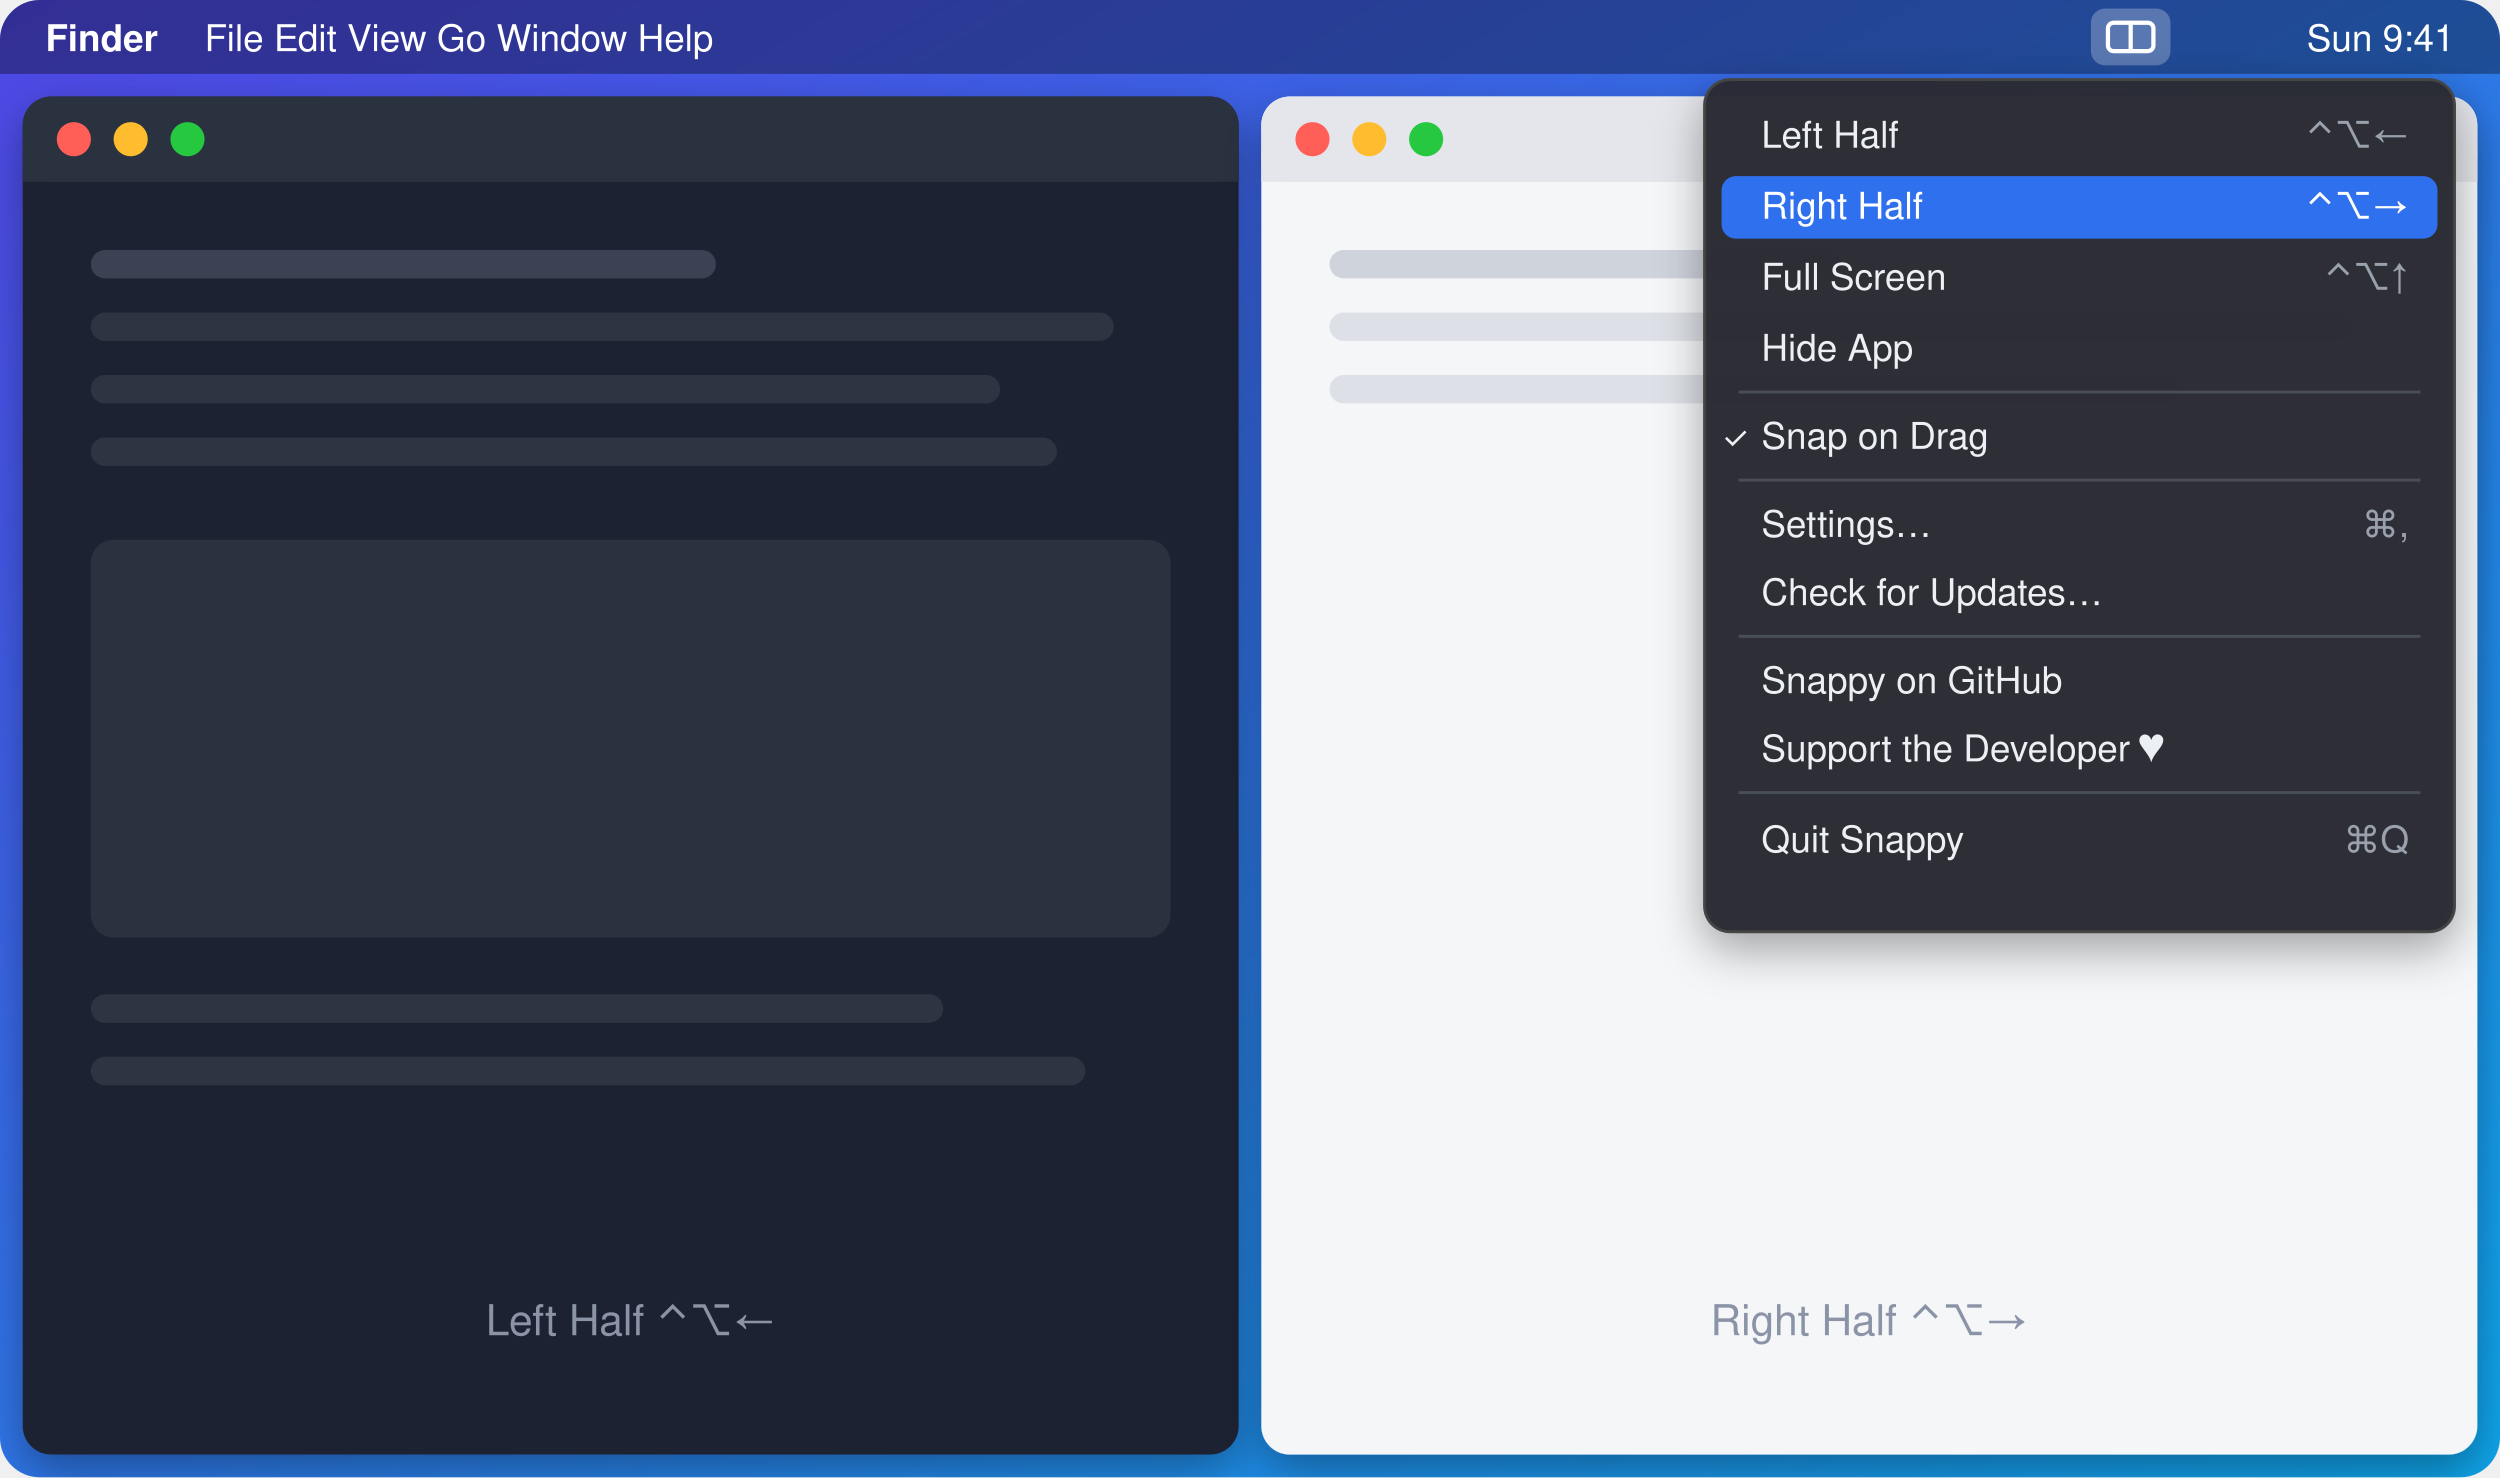
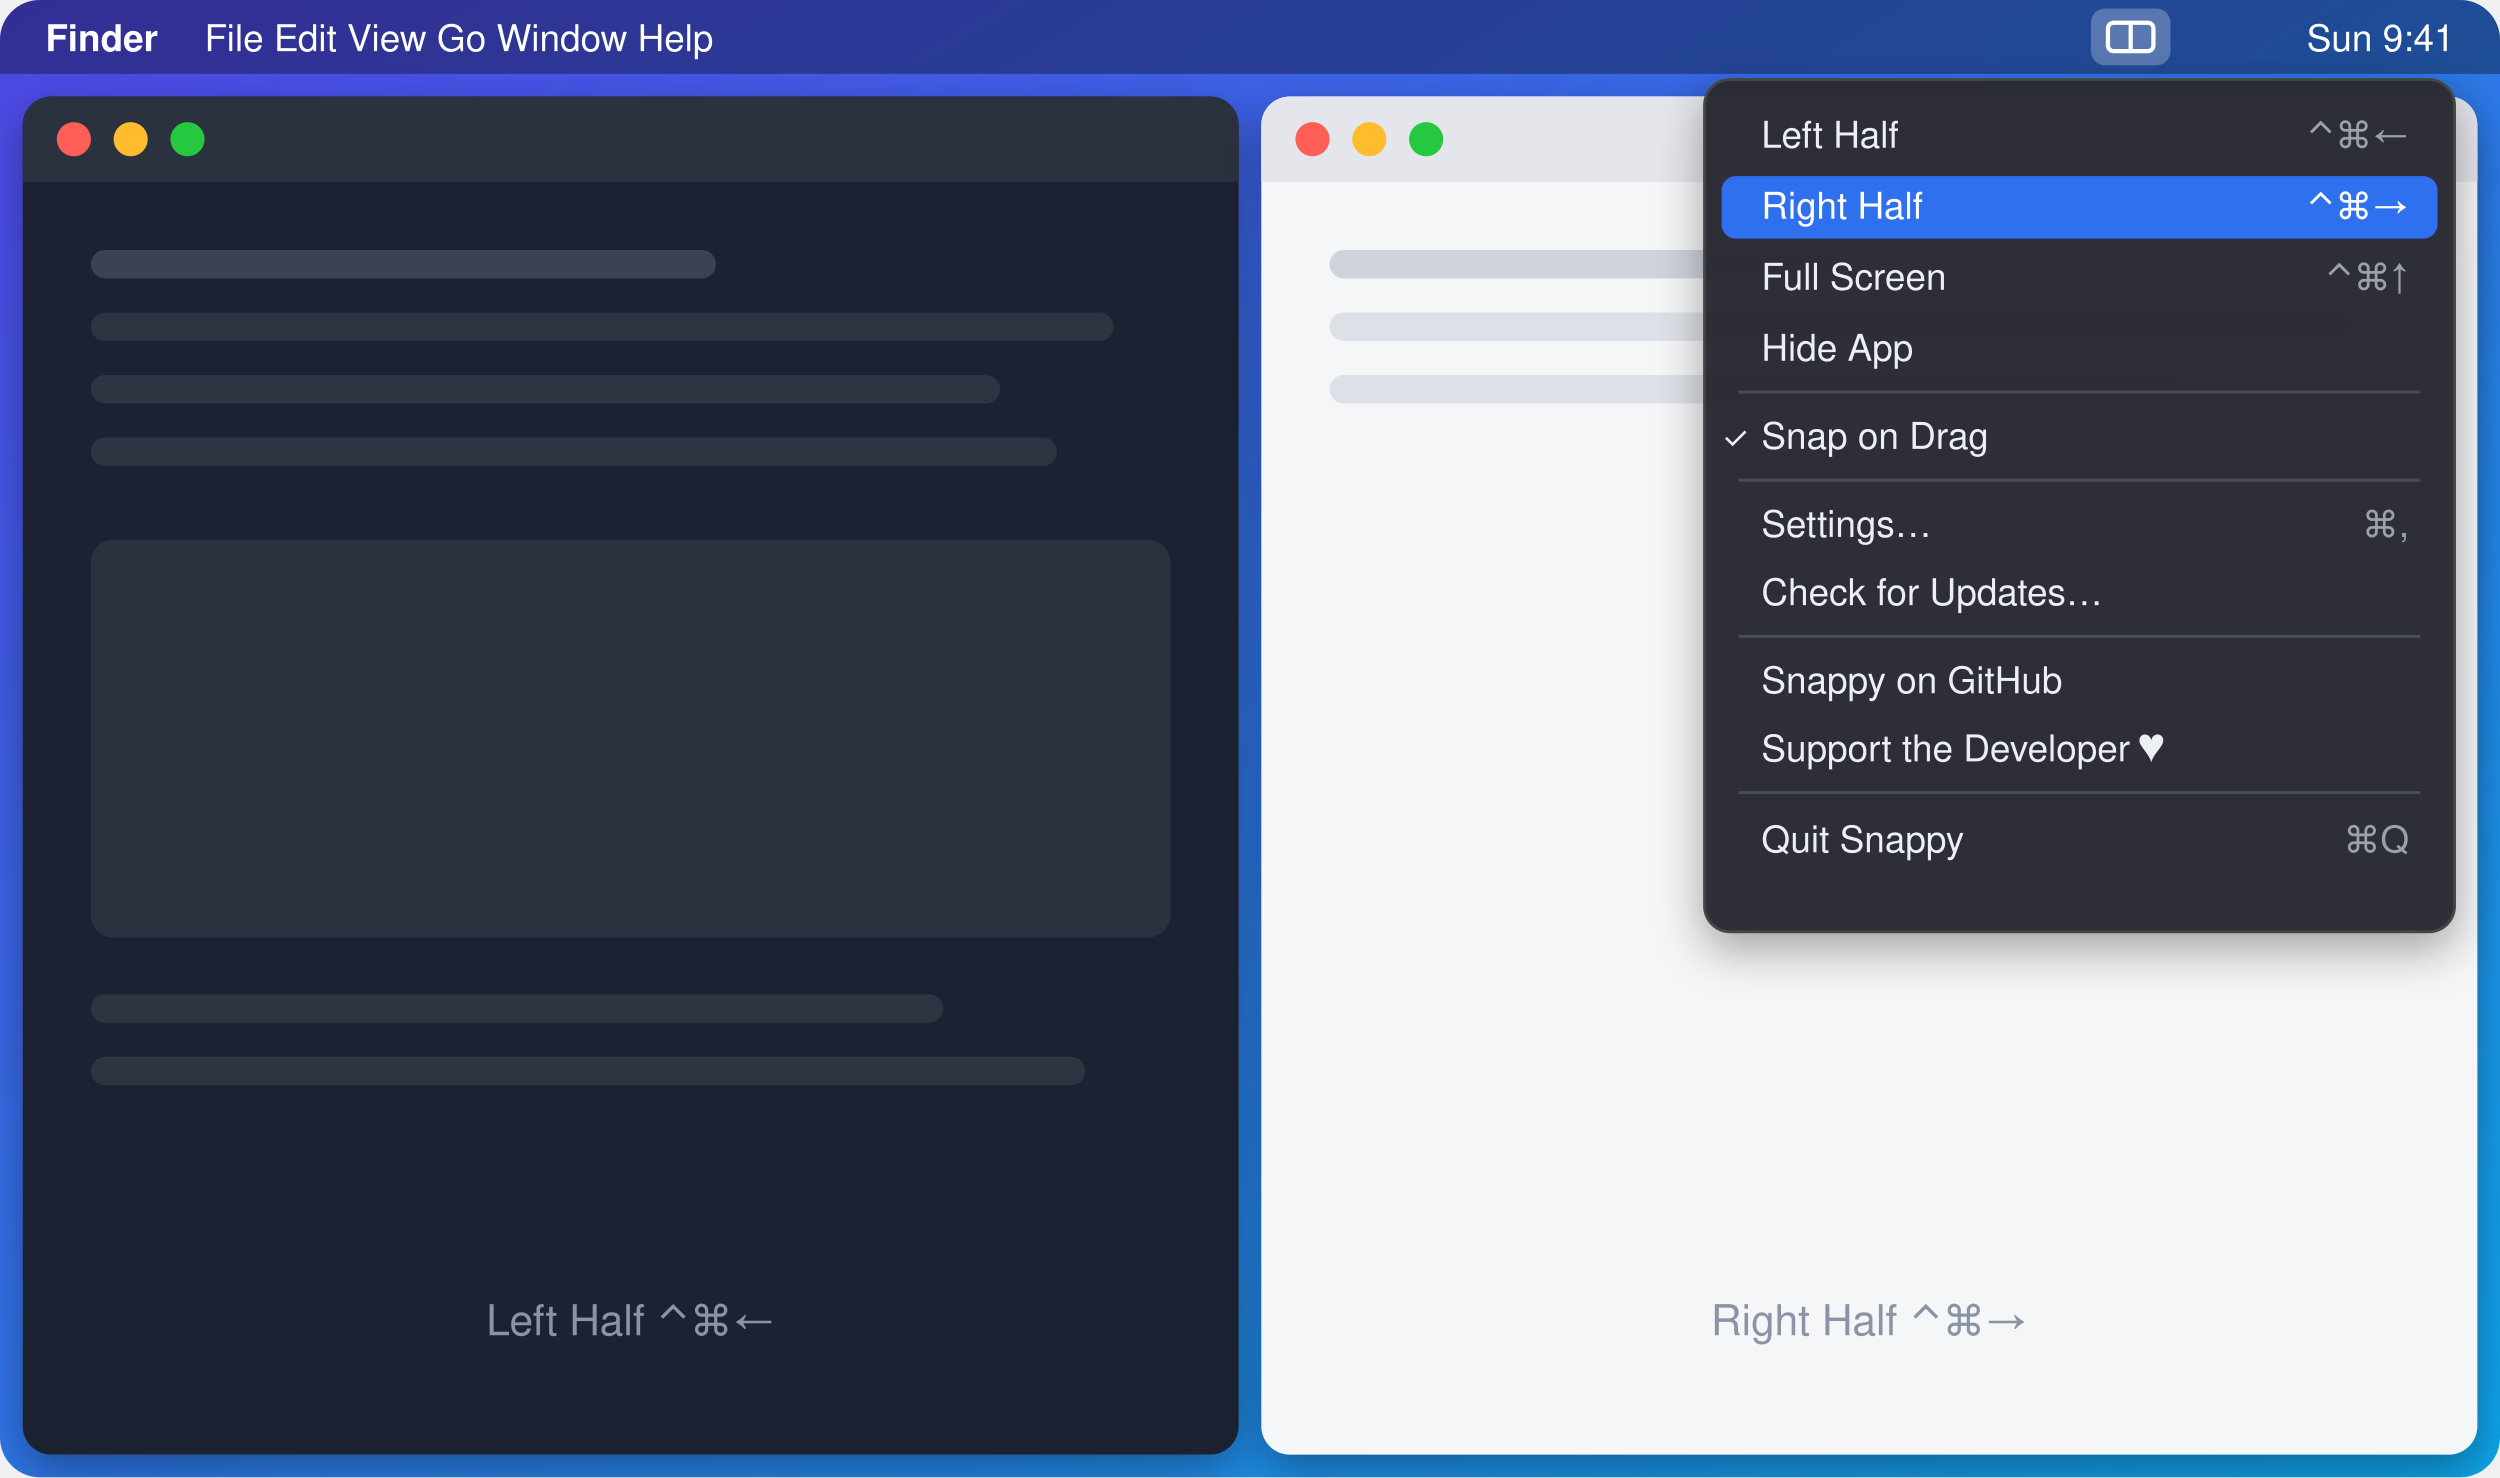
<svg xmlns="http://www.w3.org/2000/svg" width="880" height="520" viewBox="0 0 880 520" font-family="-apple-system,BlinkMacSystemFont,'Helvetica Neue',Helvetica,Arial,sans-serif">
  <defs>
    <linearGradient id="bg" x1="0" y1="0" x2="1" y2="1">
      <stop offset="0" stop-color="#4f46e5" />
      <stop offset="1" stop-color="#0ea5e9" />
    </linearGradient>
    <filter id="sh" x="-10%" y="-10%" width="120%" height="130%">
      <feDropShadow dx="0" dy="6" stdDeviation="8" flood-color="#000" flood-opacity=".35" />
    </filter>
    <clipPath id="screen">
      <rect width="880" height="520" rx="14" />
    </clipPath>
  </defs>
  <g clip-path="url(#screen)">
    <rect width="880" height="520" fill="url(#bg)" />
    <rect width="880" height="26" fill="#000" fill-opacity=".35" />
    <text x="16" y="18" font-size="13" font-weight="600" fill="#fff">Finder</text>
    <text x="72" y="18" font-size="13" fill="#fff">File  Edit  View  Go  Window  Help</text>
    <text x="864" y="18" font-size="13" fill="#fff" text-anchor="end">Sun 9:41</text>
    <rect x="736" y="3" width="28" height="20" rx="5" fill="#fff" fill-opacity=".25" />
    <rect x="742" y="8" width="16" height="10" rx="2" fill="none" stroke="#fff" stroke-width="1.5" />
    <line x1="750" y1="8" x2="750" y2="18" stroke="#fff" stroke-width="1.5" />
    <g filter="url(#sh)">
      <rect x="8" y="34" width="428" height="478" rx="10" fill="#1f2430" />
      <rect x="8" y="34" width="428" height="30" rx="10" fill="#2b313f" />
      <rect x="8" y="54" width="428" height="10" fill="#2b313f" />
      <circle cx="26" cy="49" r="6" fill="#ff5f57" />
      <circle cx="46" cy="49" r="6" fill="#febc2e" />
      <circle cx="66" cy="49" r="6" fill="#28c840" />
      <rect x="32" y="88" width="220" height="10" rx="5" fill="#3b4252" />
      <rect x="32" y="110" width="360" height="10" rx="5" fill="#2f3542" />
      <rect x="32" y="132" width="320" height="10" rx="5" fill="#2f3542" />
      <rect x="32" y="154" width="340" height="10" rx="5" fill="#2f3542" />
      <rect x="32" y="190" width="380" height="140" rx="8" fill="#2a3040" />
      <rect x="32" y="350" width="300" height="10" rx="5" fill="#2f3542" />
      <rect x="32" y="372" width="350" height="10" rx="5" fill="#2f3542" />
-       <text x="222" y="470" text-anchor="middle" font-size="15" fill="#8b93a7">Left Half  ⌃⌥←</text>
+       <text x="222" y="470" text-anchor="middle" font-size="15" fill="#8b93a7">Left Half  ⌃⌘←</text>
    </g>
    <g filter="url(#sh)">
      <rect x="444" y="34" width="428" height="478" rx="10" fill="#f5f6f8" />
      <rect x="444" y="34" width="428" height="30" rx="10" fill="#e4e6eb" />
      <rect x="444" y="54" width="428" height="10" fill="#e4e6eb" />
      <circle cx="462" cy="49" r="6" fill="#ff5f57" />
      <circle cx="482" cy="49" r="6" fill="#febc2e" />
      <circle cx="502" cy="49" r="6" fill="#28c840" />
      <rect x="468" y="88" width="180" height="10" rx="5" fill="#cfd3dc" />
      <rect x="468" y="110" width="360" height="10" rx="5" fill="#dde0e6" />
      <rect x="468" y="132" width="300" height="10" rx="5" fill="#dde0e6" />
-       <text x="658" y="470" text-anchor="middle" font-size="15" fill="#8b93a7">Right Half  ⌃⌥→</text>
+       <text x="658" y="470" text-anchor="middle" font-size="15" fill="#8b93a7">Right Half  ⌃⌘→</text>
    </g>
    <g filter="url(#sh)">
      <rect x="600" y="28" width="264" height="300" rx="9" fill="#2a2d34" fill-opacity=".97" stroke="#444" stroke-width="1" />
      <g font-size="13" fill="#eceff4">
        <text x="620" y="52">Left Half</text>
-         <text x="848" y="52" text-anchor="end" fill="#9aa1ad">⌃⌥←</text>
+         <text x="848" y="52" text-anchor="end" fill="#9aa1ad">⌃⌘←</text>
        <rect x="606" y="62" width="252" height="22" rx="5" fill="#2f6fed" />
        <text x="620" y="77" fill="#fff">Right Half</text>
-         <text x="848" y="77" text-anchor="end" fill="#fff">⌃⌥→</text>
+         <text x="848" y="77" text-anchor="end" fill="#fff">⌃⌘→</text>
        <text x="620" y="102">Full Screen</text>
-         <text x="848" y="102" text-anchor="end" fill="#9aa1ad">⌃⌥↑</text>
+         <text x="848" y="102" text-anchor="end" fill="#9aa1ad">⌃⌘↑</text>
        <text x="620" y="127">Hide App</text>
        <line x1="612" y1="138" x2="852" y2="138" stroke="#4a4e57" />
        <text x="606" y="158" font-size="11">✓</text>
        <text x="620" y="158">Snap on Drag</text>
        <line x1="612" y1="169" x2="852" y2="169" stroke="#4a4e57" />
        <text x="620" y="189">Settings…</text>
        <text x="848" y="189" text-anchor="end" fill="#9aa1ad">⌘,</text>
        <text x="620" y="213">Check for Updates…</text>
        <line x1="612" y1="224" x2="852" y2="224" stroke="#4a4e57" />
        <text x="620" y="244">Snappy on GitHub</text>
        <text x="620" y="268">Support the Developer ♥</text>
        <line x1="612" y1="279" x2="852" y2="279" stroke="#4a4e57" />
        <text x="620" y="300">Quit Snappy</text>
        <text x="848" y="300" text-anchor="end" fill="#9aa1ad">⌘Q</text>
      </g>
    </g>
  </g>
</svg>
